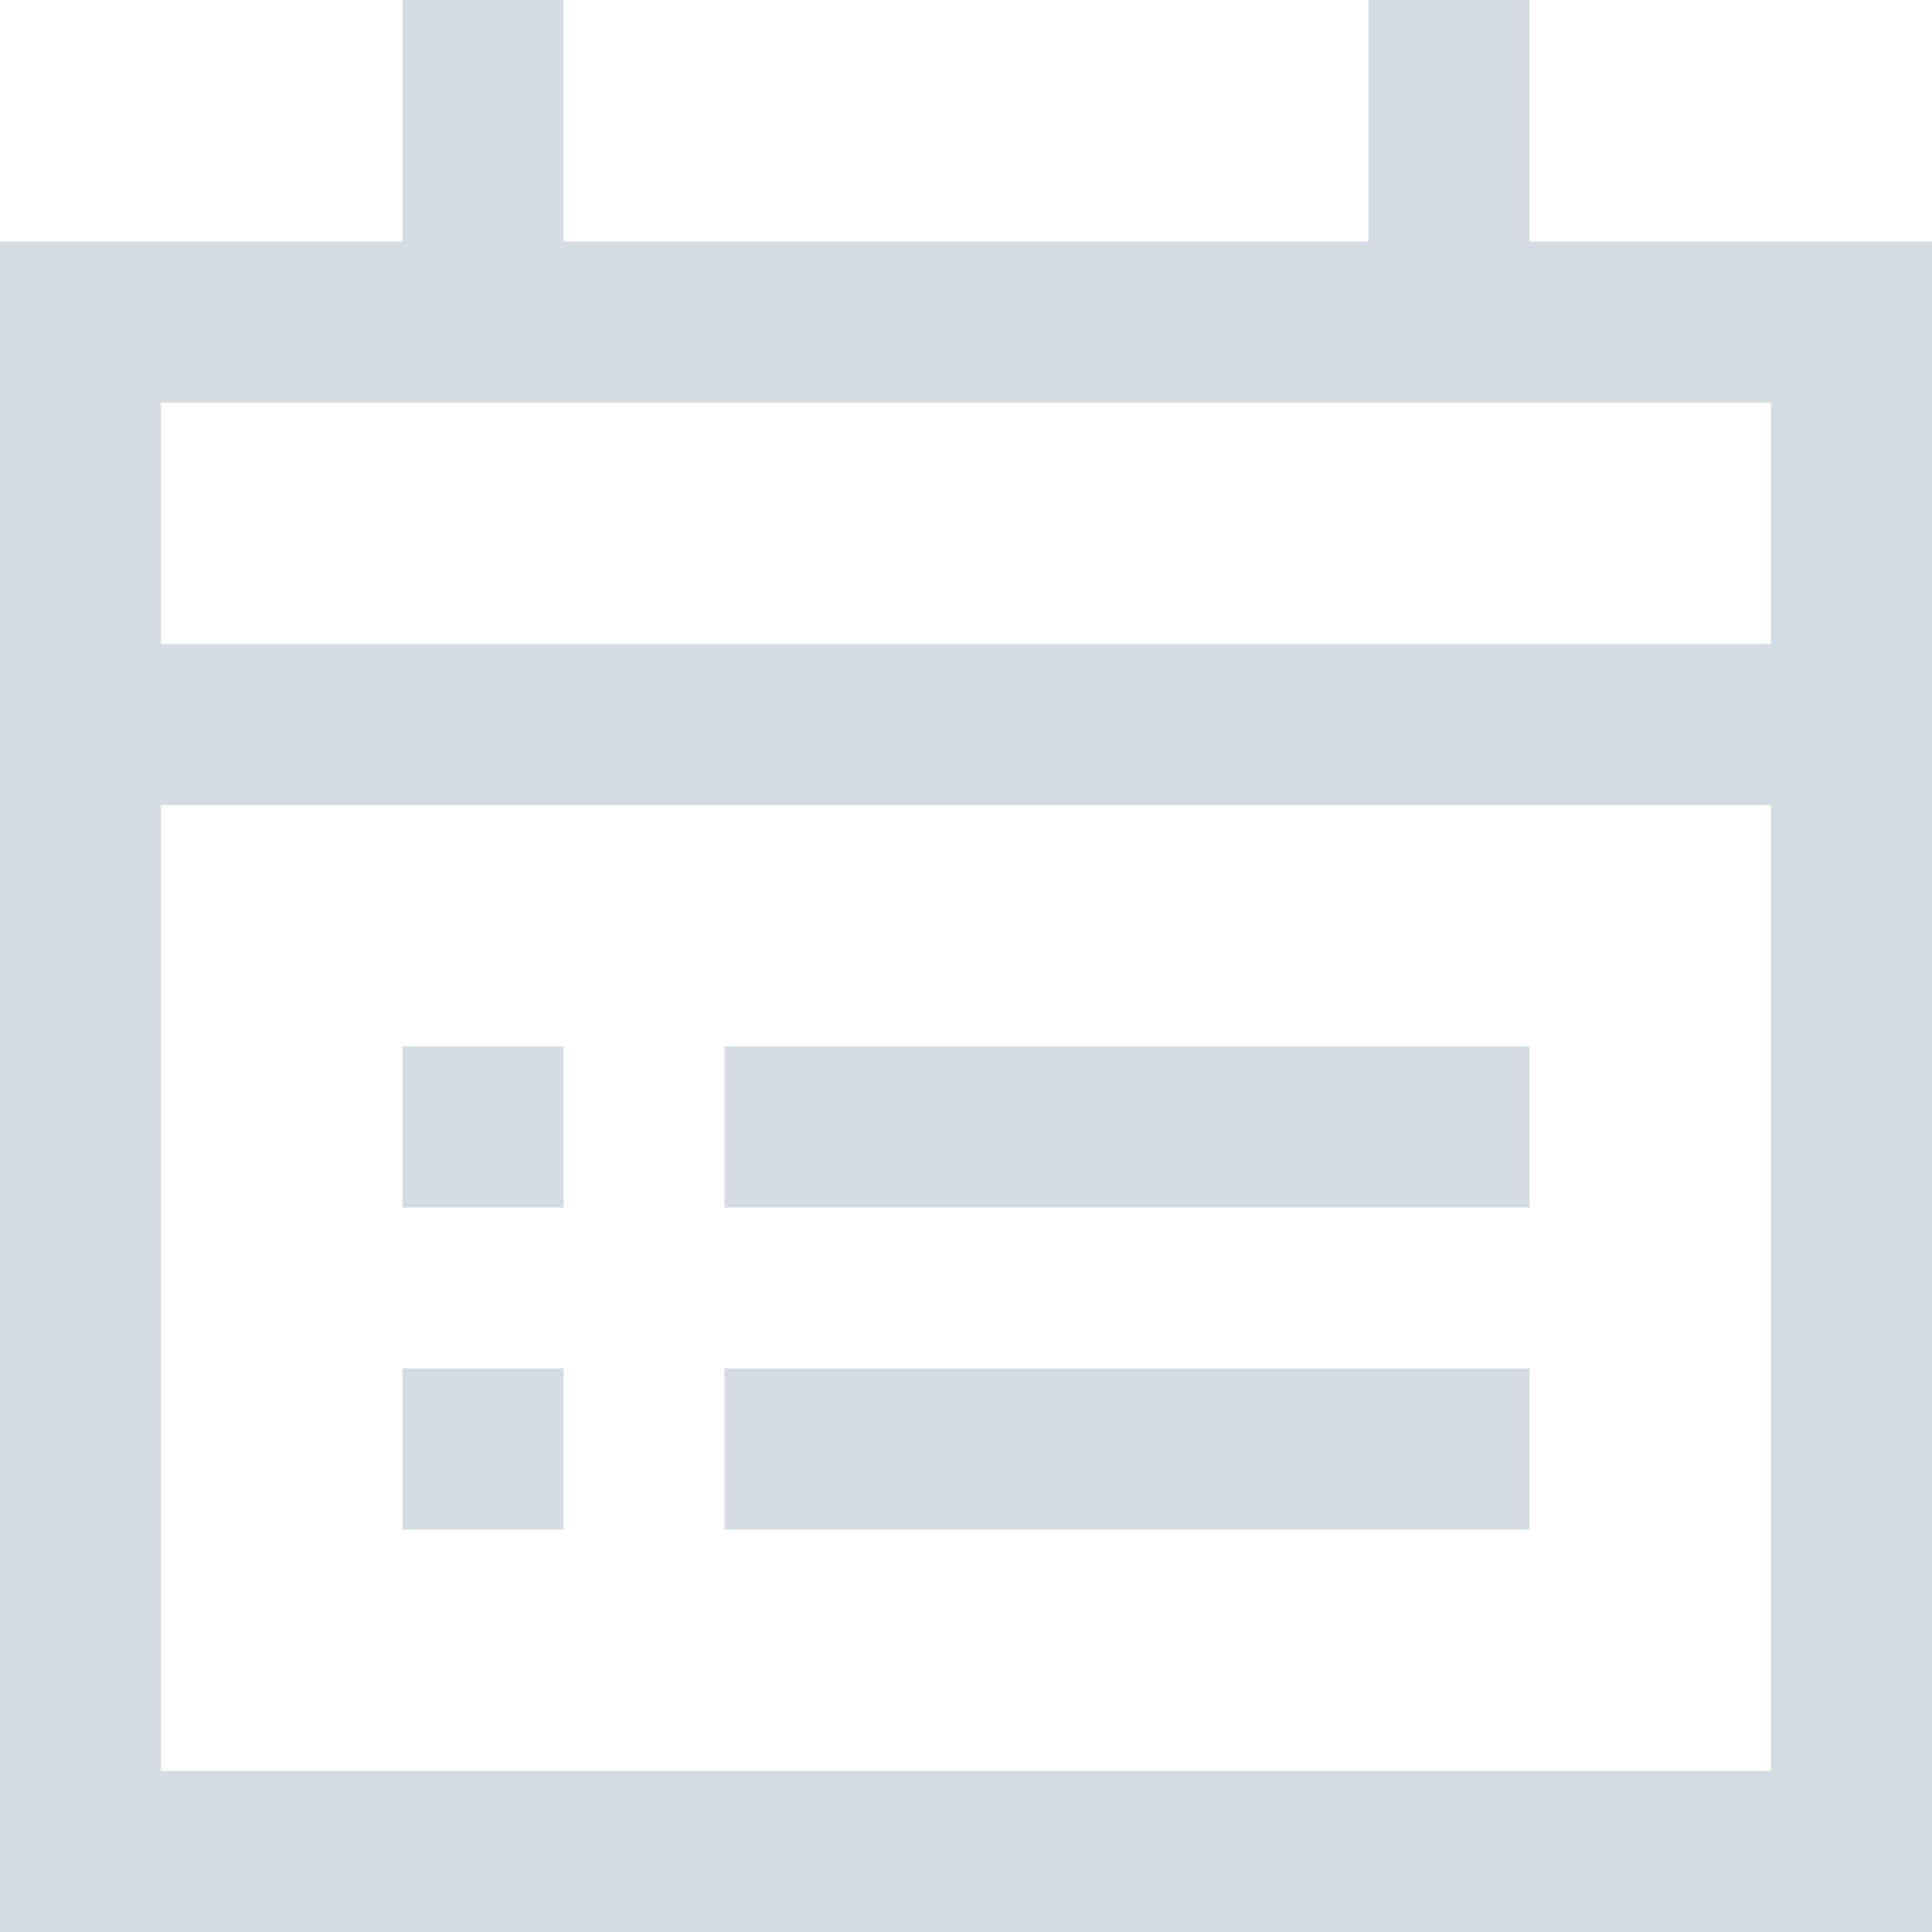
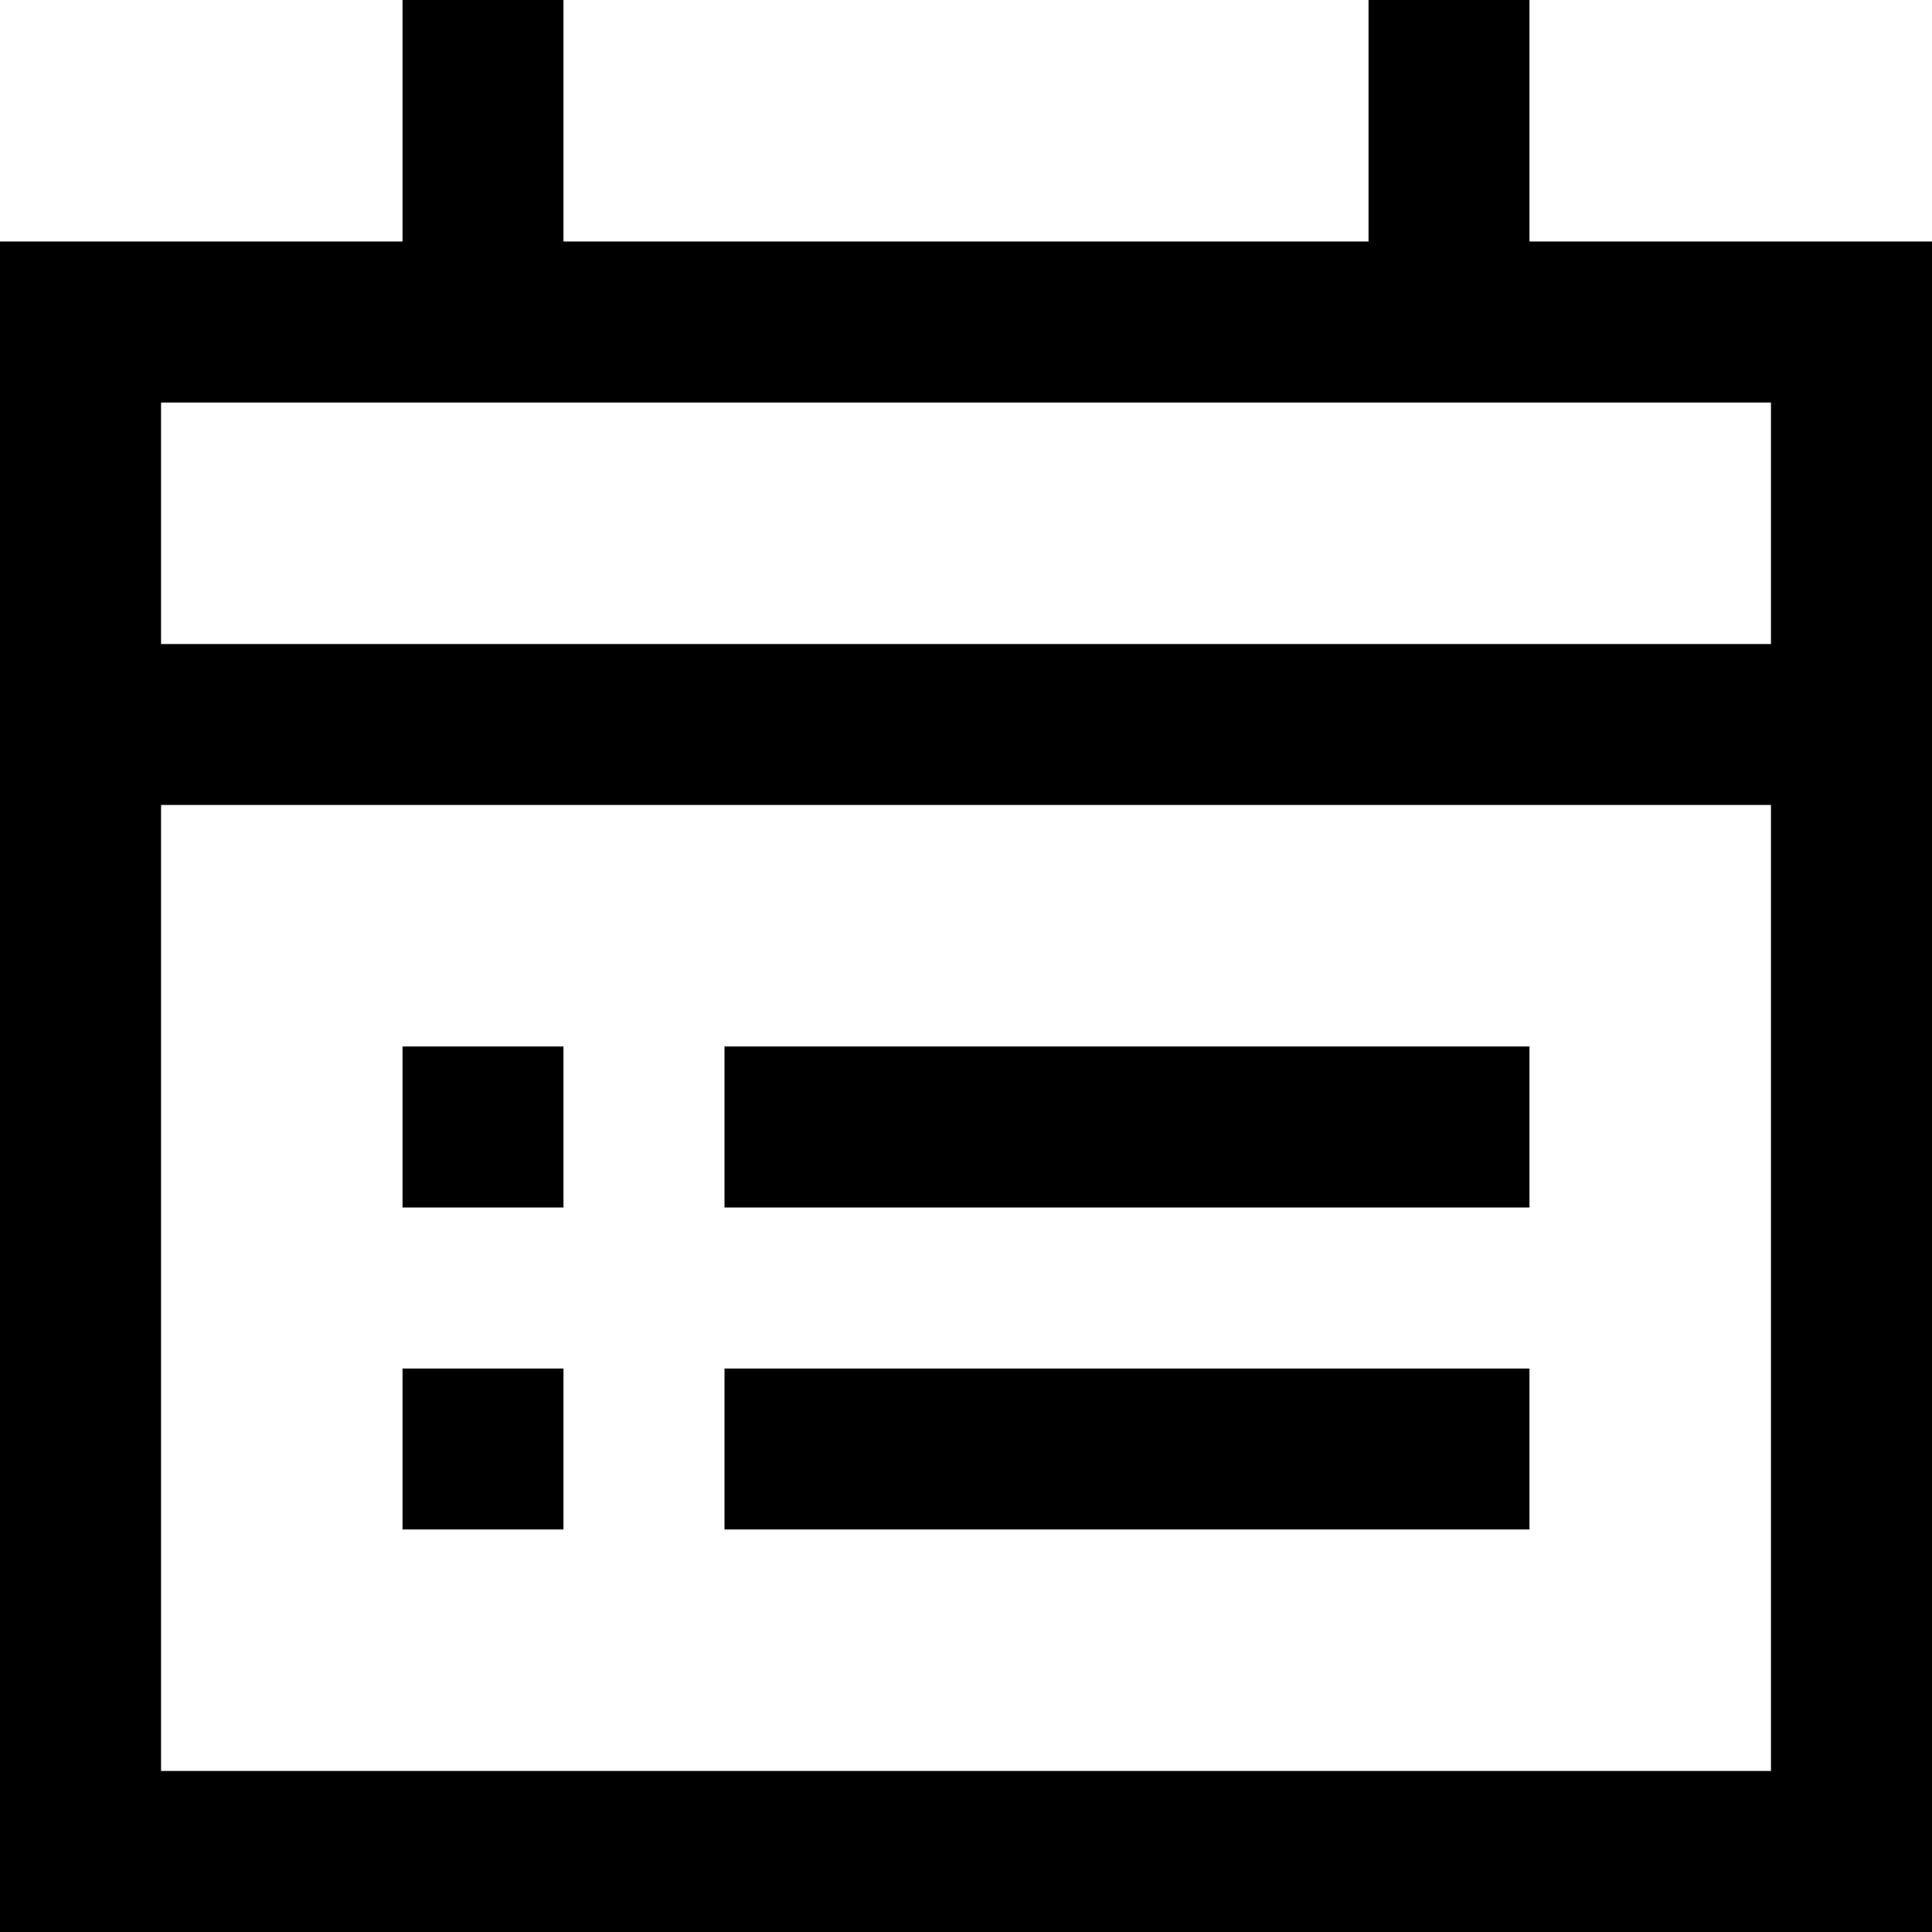
- <svg xmlns="http://www.w3.org/2000/svg" fill="#D4DBE2" height="800px" width="800px" version="1.1" id="XMLID_124_" viewBox="0 0 24 24" xml:space="preserve">
+ <svg xmlns="http://www.w3.org/2000/svg" fill="#000000" height="800px" width="800px" version="1.1" id="XMLID_124_" viewBox="0 0 24 24" xml:space="preserve">
  <g id="SVGRepo_bgCarrier" stroke-width="0" />
  <g id="SVGRepo_tracerCarrier" stroke-linecap="round" stroke-linejoin="round" />
  <g id="SVGRepo_iconCarrier">
    <g id="plan">
      <g>
        <path d="M24,24H0V3h5V0h2v3h10V0h2v3h5V24z M2,22h20V5H2v3h20v2H2V22z M19,19H9v-2h10V19z M7,19H5v-2h2V19z M19,15H9v-2h10V15z M7,15H5v-2h2V15z" />
      </g>
    </g>
  </g>
</svg>
